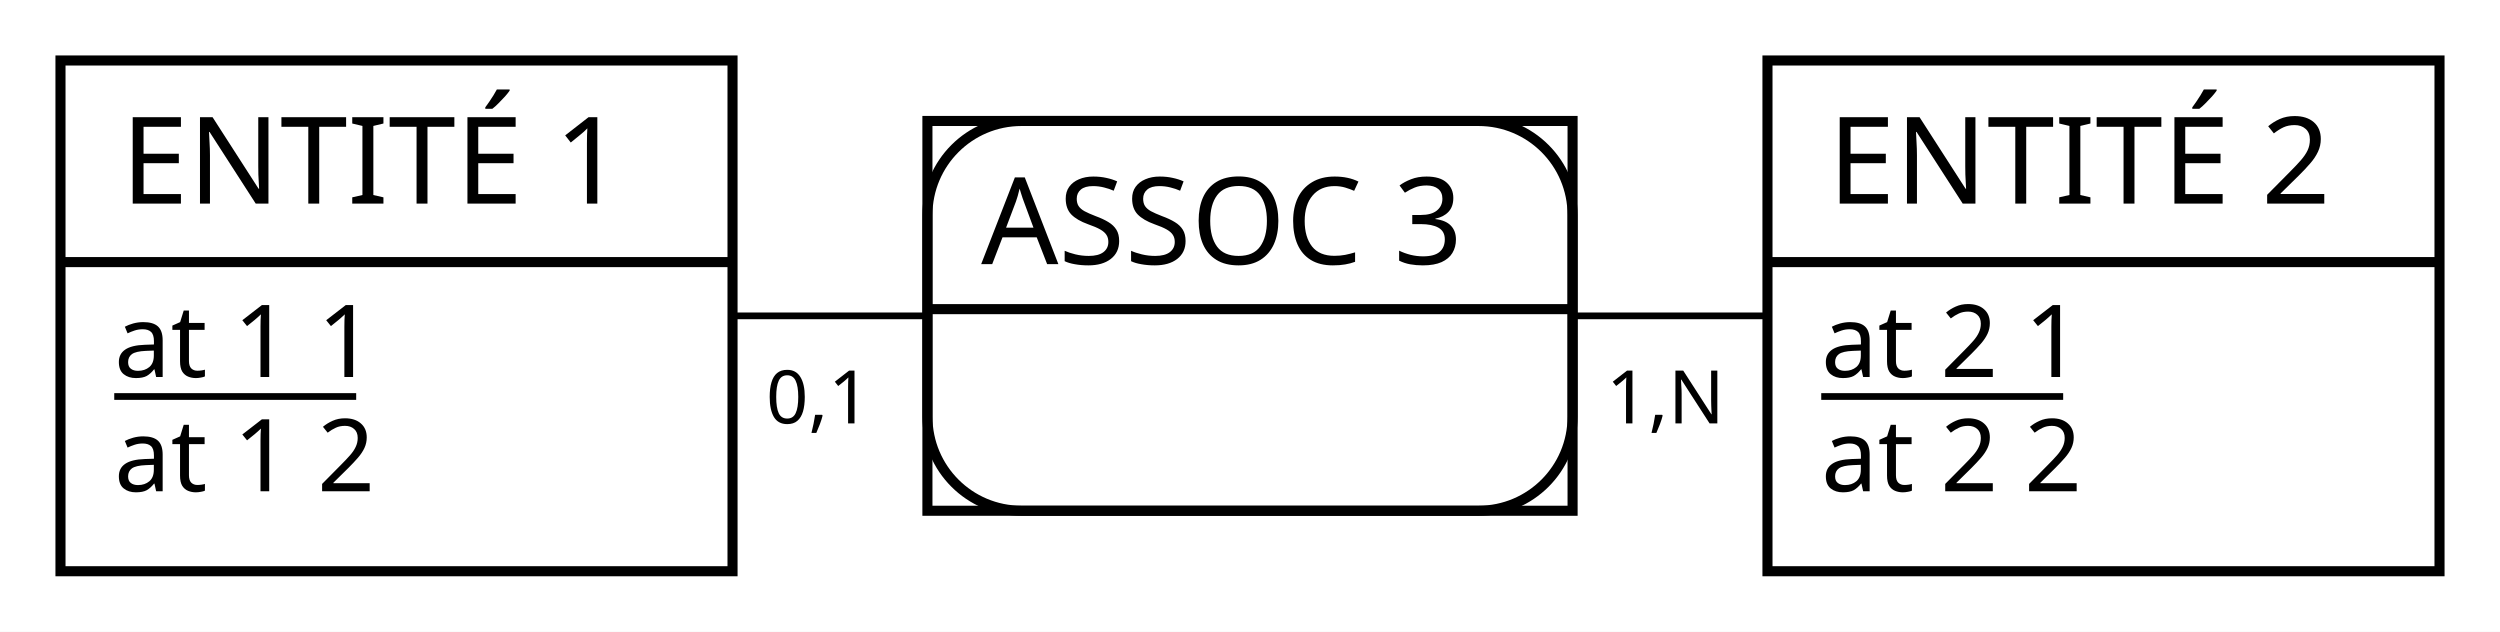
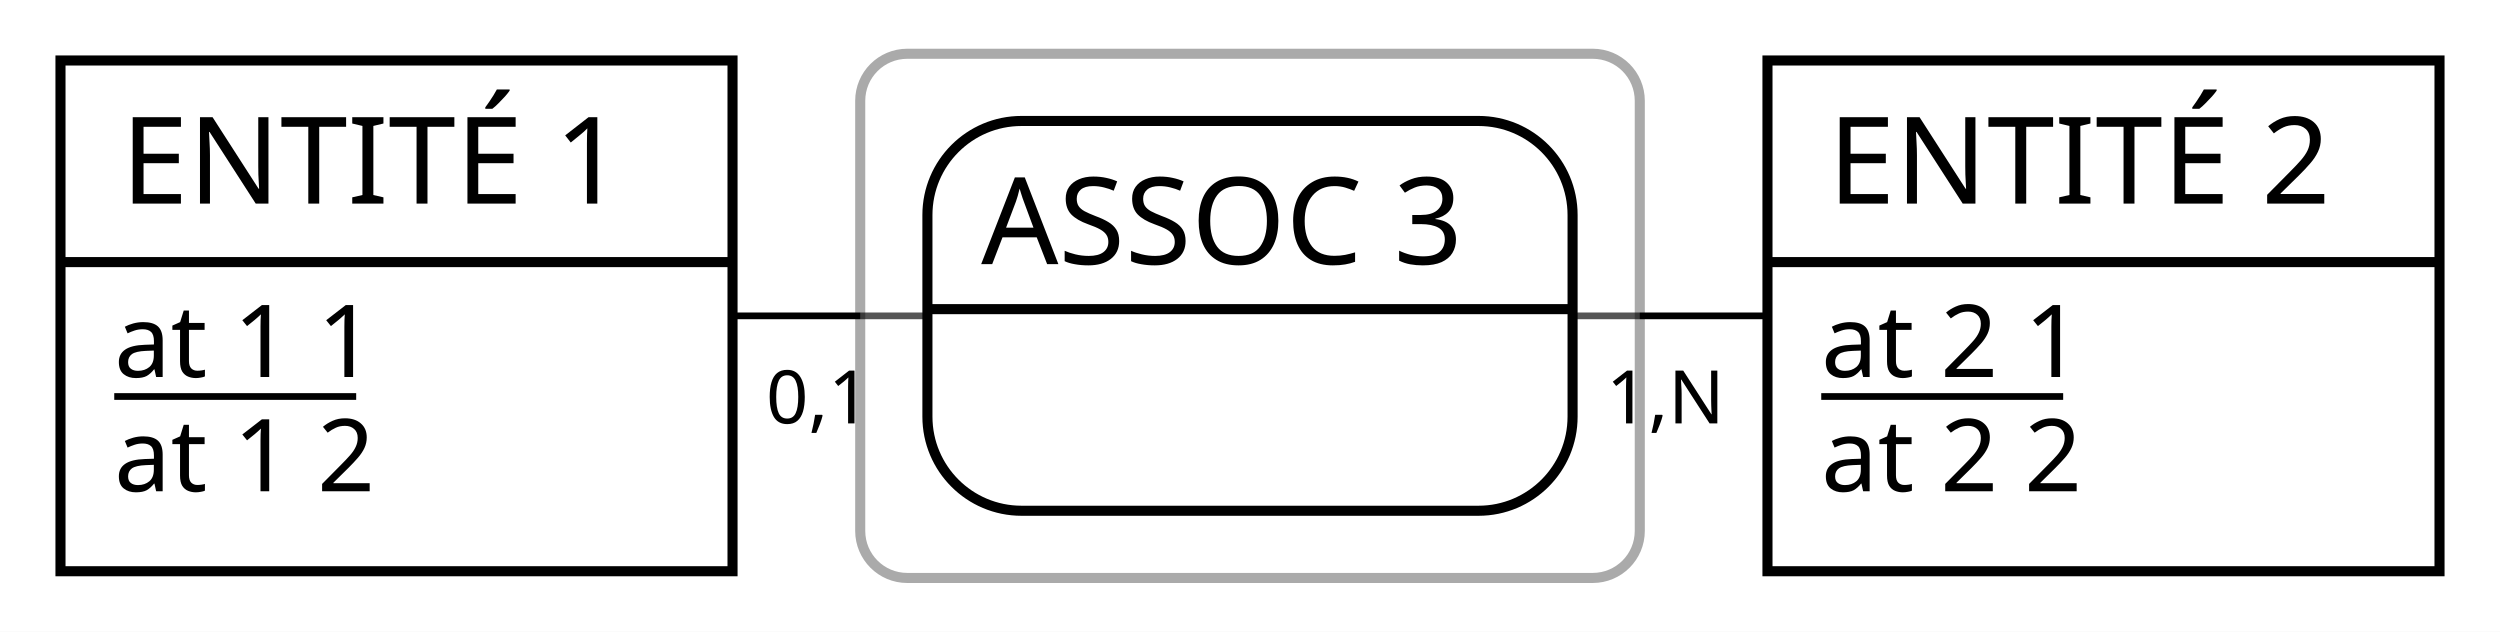
<svg xmlns="http://www.w3.org/2000/svg" width="372" height="94" viewBox="0 0 372 94">
  <rect x="0" y="0" width="372" height="94" fill="#FFFFFF" stroke="none" stroke-width="0" />
  <g>
    <line x1="313" y1="47" x2="186" y2="47" stroke="#000000" stroke-width="1" />
    <line x1="59" y1="47" x2="186" y2="47" stroke="#000000" stroke-width="1" />
    <g>
+       <rect x="128" y="8" width="116" height="78" fill="#FFFFFF55" rx="7" stroke="#00000055" stroke-width="1.5" />
      <path d="M220 18 a14 14 90 0 1 14 14 V46 h-96 V32 a14 14 90 0 1 14 -14" fill="#FFFFFF" stroke="#FFFFFF" stroke-width="0" />
      <path d="M234 46 v16 a14 14 90 0 1 -14 14 H152 a14 14 90 0 1 -14 -14 V46 H96" fill="#FFFFFF" stroke="#FFFFFF" stroke-width="0" />
      <rect x="138" y="18" width="96" height="58" fill="none" rx="14" stroke="#000000" stroke-width="1.5" />
-       <rect x="138" y="18" width="96" height="58" fill="none" stroke="#000000" stroke-width="1.5" opacity="1" />
      <line x1="138" y1="46" x2="234" y2="46" stroke="#000000" stroke-width="1.5" />
      <text x="146" y="39.3" fill="#000000" font-family="Copperplate" font-size="18">ASSOC 3</text>
    </g>
    <text x="239" y="63" fill="#000000" font-family="Futura" font-size="11">1,N</text>
    <text x="114" y="63" fill="#000000" font-family="Futura" font-size="11">0,1</text>
  </g>
  <g>
    <g>
      <rect x="9" y="9" width="100" height="30" fill="#FFFFFF" stroke="none" stroke-width="0" opacity="1" />
      <rect x="9" y="39" width="100" height="46" fill="#FFFFFF" stroke="none" stroke-width="0" opacity="1" />
      <rect x="9" y="9" width="100" height="76" fill="none" stroke="#000000" stroke-width="1.5" opacity="1" />
      <line x1="9" y1="39" x2="109" y2="39" stroke="#000000" stroke-width="1.5" />
    </g>
    <text x="18" y="30.3" fill="#000000" font-family="Copperplate" font-size="18">ENTITÉ 1</text>
    <text x="17" y="56.1" fill="#000000" font-family="Gill Sans" font-size="15">at 1 1</text>
    <line x1="17" y1="59" x2="53" y2="59" stroke="#000000" stroke-width="1" />
    <text x="17" y="73.1" fill="#000000" font-family="Gill Sans" font-size="15">at 1 2</text>
  </g>
  <g>
    <g>
      <rect x="263" y="9" width="100" height="30" fill="#FFFFFF" stroke="none" stroke-width="0" opacity="1" />
      <rect x="263" y="39" width="100" height="46" fill="#FFFFFF" stroke="none" stroke-width="0" opacity="1" />
      <rect x="263" y="9" width="100" height="76" fill="none" stroke="#000000" stroke-width="1.5" opacity="1" />
      <line x1="263" y1="39" x2="363" y2="39" stroke="#000000" stroke-width="1.5" />
    </g>
    <text x="272" y="30.3" fill="#000000" font-family="Copperplate" font-size="18">ENTITÉ 2</text>
    <text x="271" y="56.1" fill="#000000" font-family="Gill Sans" font-size="15">at 2 1</text>
    <line x1="271" y1="59" x2="307" y2="59" stroke="#000000" stroke-width="1" />
    <text x="271" y="73.1" fill="#000000" font-family="Gill Sans" font-size="15">at 2 2</text>
  </g>
</svg>
